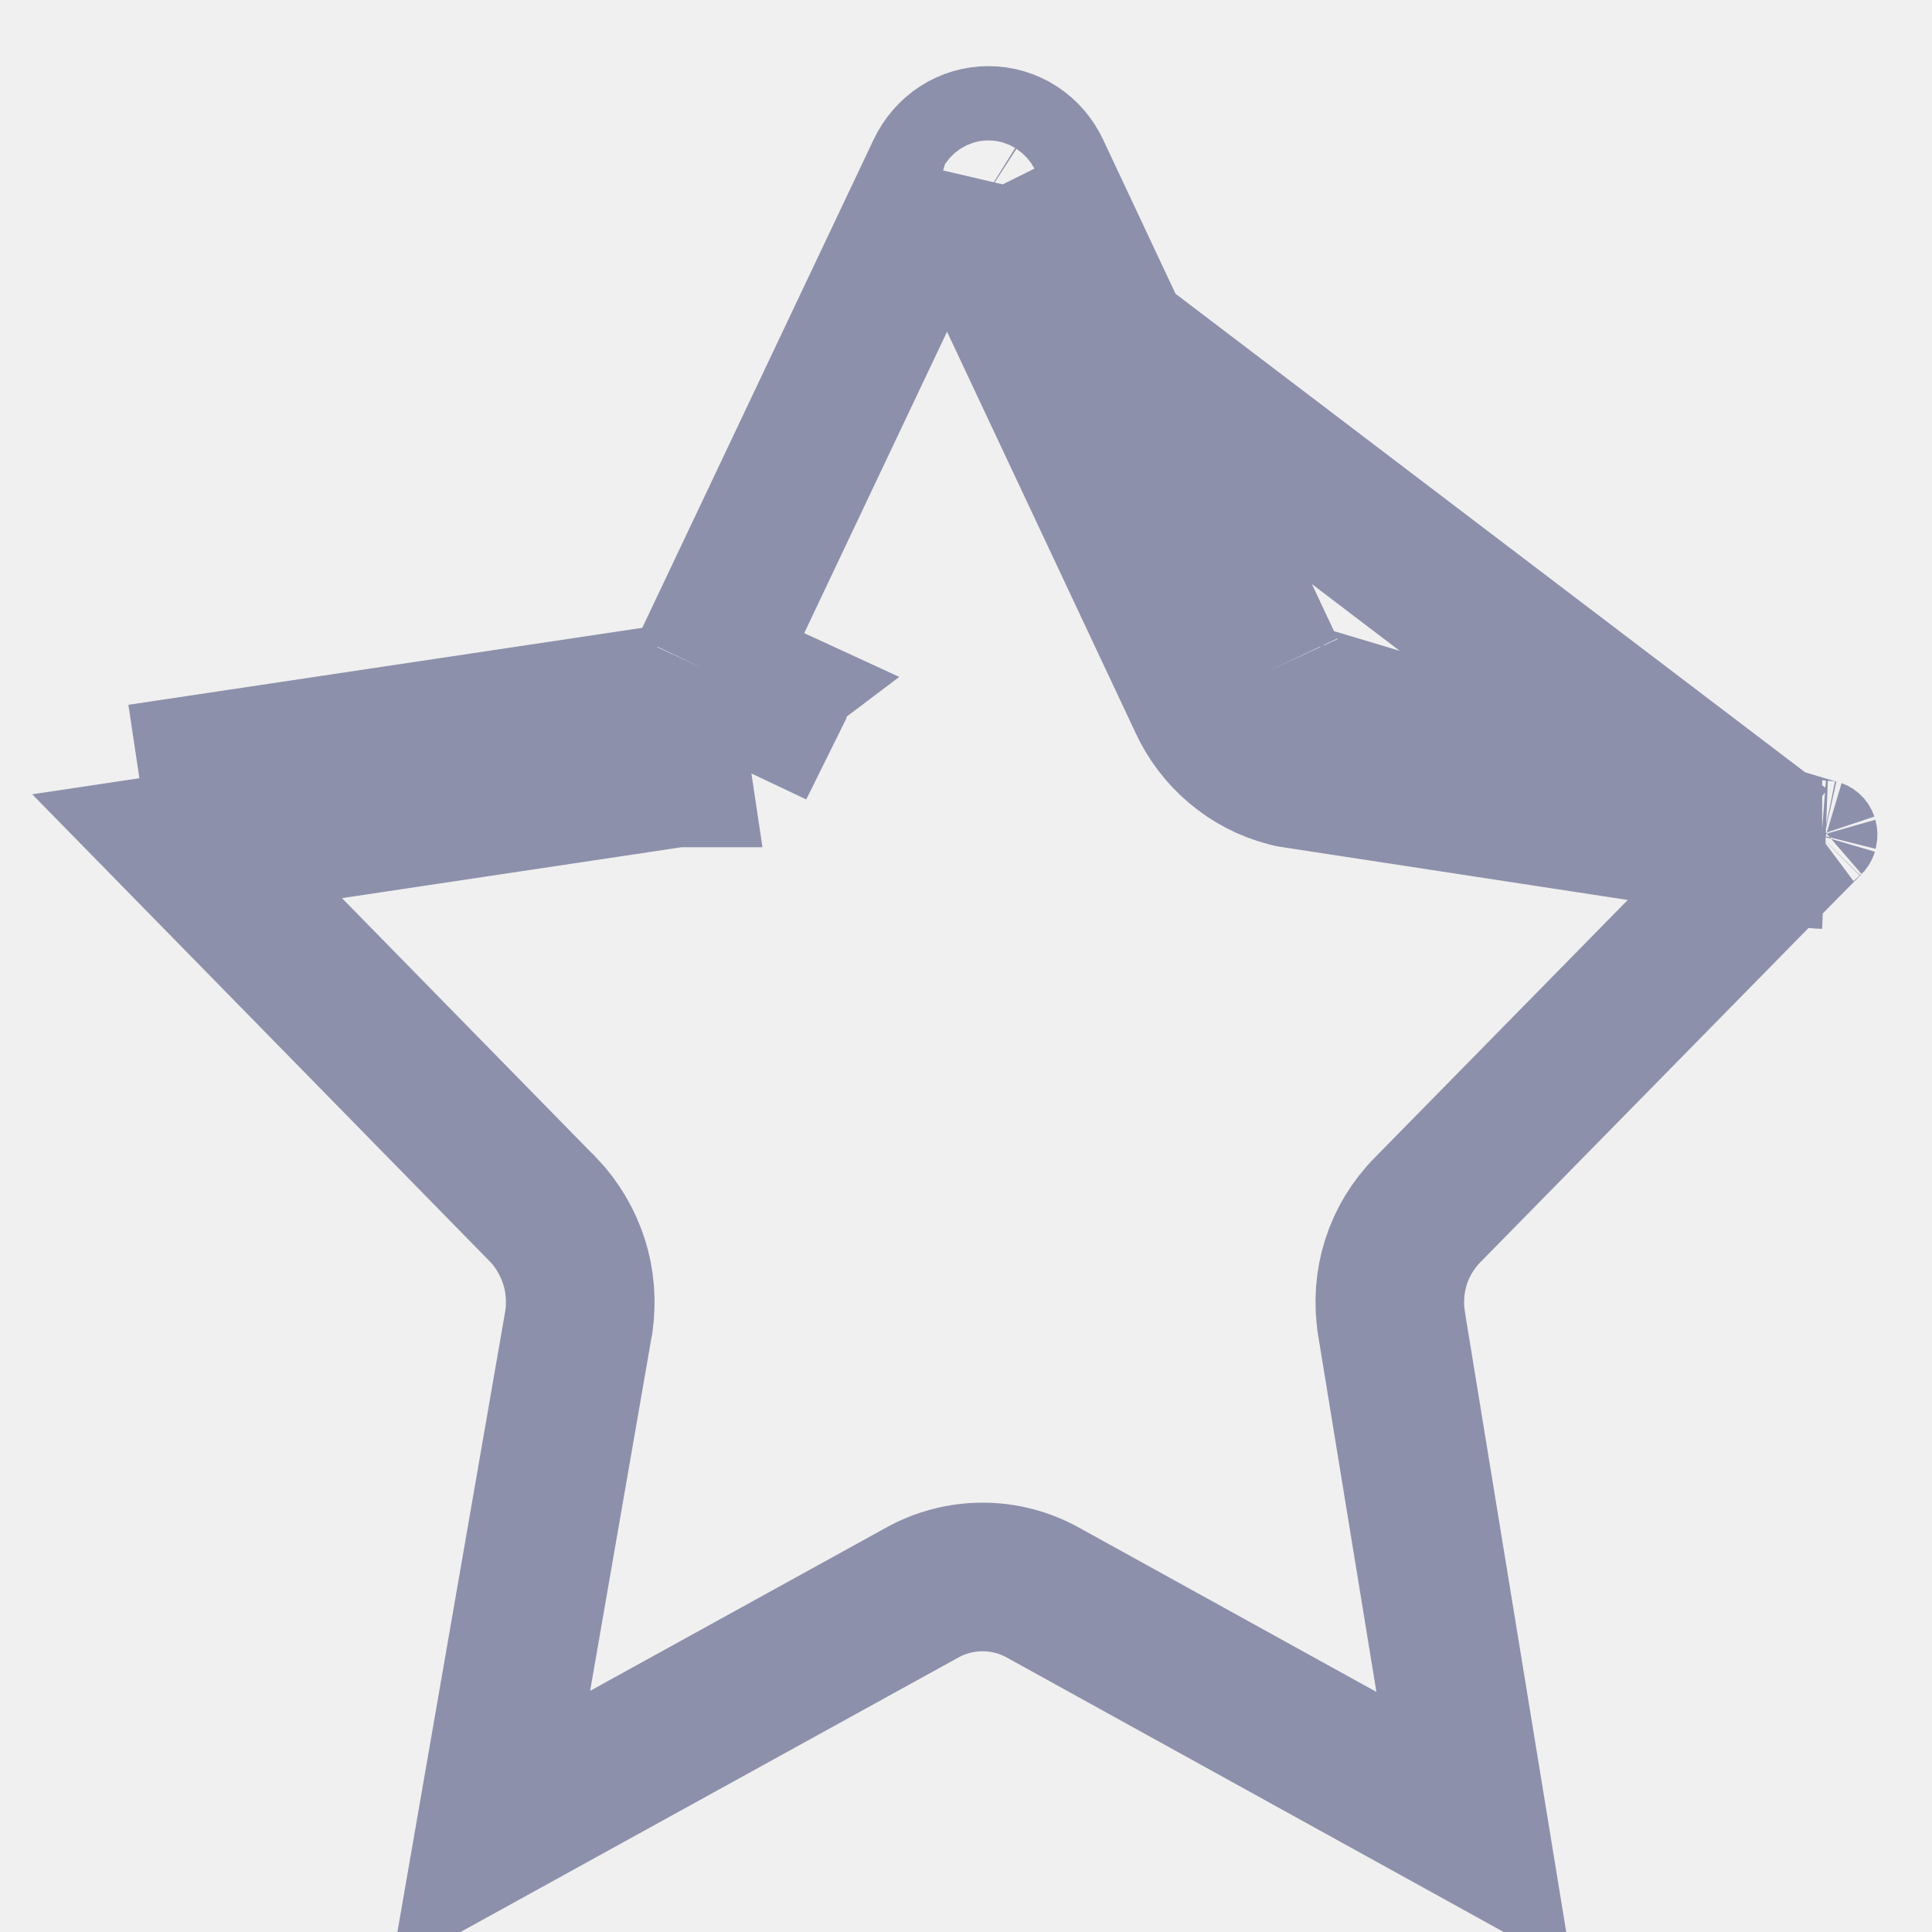
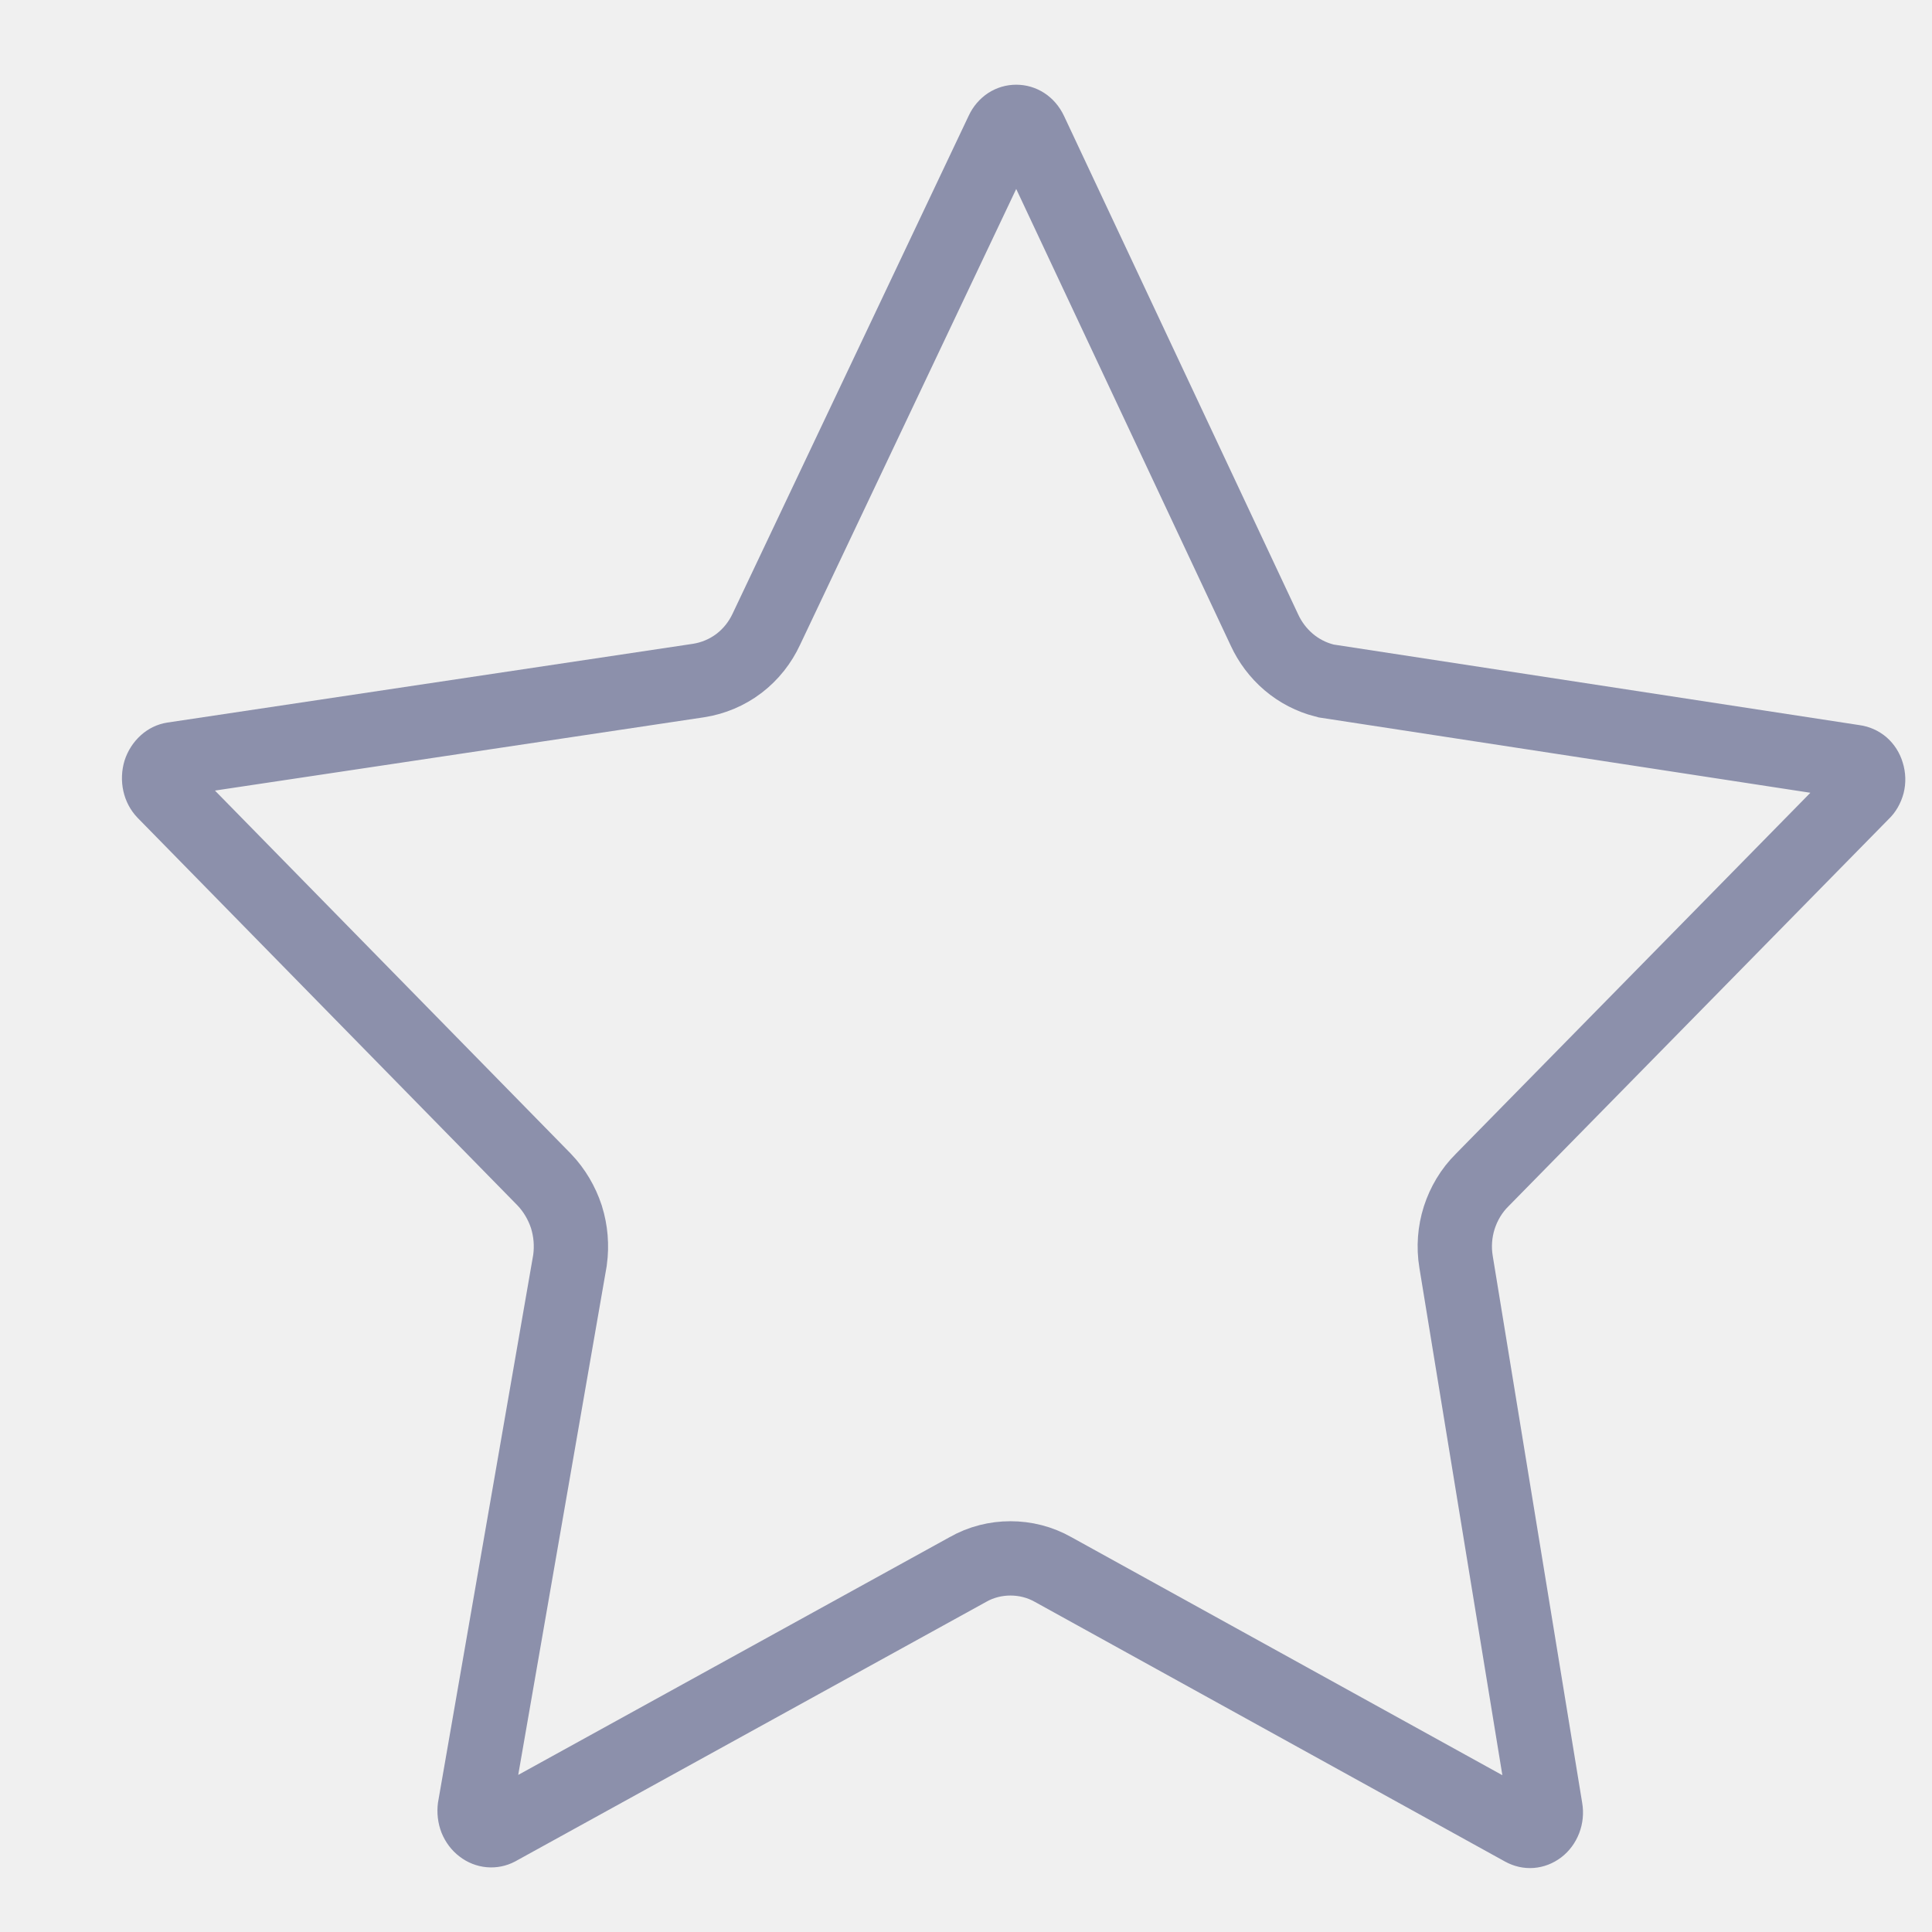
<svg xmlns="http://www.w3.org/2000/svg" width="13" height="13" viewBox="0 0 13 13" fill="none">
-   <path d="M11.994 5.709L9.607 8.14C9.508 8.24 9.435 8.361 9.393 8.493C9.351 8.625 9.341 8.766 9.363 8.904L9.363 8.905L9.921 12.32L7.019 10.717C6.895 10.648 6.755 10.611 6.612 10.611C6.468 10.611 6.328 10.648 6.204 10.717L3.3 12.318L3.893 8.904L3.895 8.895L3.896 8.887C3.914 8.753 3.903 8.616 3.862 8.488C3.82 8.359 3.75 8.239 3.656 8.14L3.656 8.14L3.652 8.137L1.259 5.694L4.548 5.201C4.548 5.201 4.549 5.201 4.549 5.201L4.55 5.201L4.476 4.707M11.994 5.709L6.65 1.647M11.994 5.709L8.711 5.207L8.686 5.203L8.662 5.197C8.535 5.164 8.419 5.103 8.321 5.019C8.224 4.937 8.147 4.834 8.094 4.72M11.994 5.709L12.162 5.539L12.168 5.533L12.173 5.528C12.169 5.531 12.166 5.535 12.163 5.539C12.149 5.555 12.141 5.573 12.136 5.59C12.131 5.61 12.132 5.632 12.138 5.653C12.145 5.674 12.158 5.696 12.179 5.714C12.197 5.73 12.221 5.742 12.248 5.748C12.253 5.749 12.257 5.75 12.261 5.75L12.248 5.749L8.787 4.712C8.735 4.699 8.687 4.674 8.645 4.639C8.604 4.603 8.57 4.559 8.547 4.509M4.476 4.707C4.533 4.698 4.587 4.675 4.634 4.64C4.68 4.604 4.718 4.557 4.743 4.503M4.476 4.707L0.938 5.237L4.476 4.707ZM4.743 4.503L5.195 4.717L5.196 4.715C5.196 4.714 5.196 4.713 5.197 4.712L4.743 4.503ZM4.743 4.503L6.33 1.154C6.36 1.091 6.405 1.038 6.462 1.001C6.519 0.964 6.584 0.945 6.651 0.945C6.717 0.945 6.783 0.964 6.84 1.001C6.896 1.038 6.942 1.091 6.971 1.154L8.547 4.509M8.547 4.509L8.093 4.717C8.093 4.718 8.094 4.719 8.094 4.72M8.547 4.509L8.095 4.721L8.094 4.72M8.094 4.72L6.65 1.647M6.65 1.647L6.782 1.368L6.782 1.368L6.783 1.366C6.783 1.366 6.783 1.367 6.782 1.368C6.773 1.387 6.758 1.405 6.735 1.42C6.712 1.435 6.682 1.445 6.651 1.445C6.619 1.445 6.59 1.435 6.566 1.42C6.543 1.405 6.528 1.386 6.518 1.367L6.65 1.647Z" stroke="#8C90AB" />
+   <mask id="path-1-inside-1_279:674" fill="white">
+     <path d="M8.974 4.337L12.511 4.879C12.578 4.888 12.641 4.916 12.693 4.96C12.745 5.005 12.783 5.064 12.803 5.131C12.824 5.198 12.826 5.27 12.809 5.337C12.791 5.405 12.756 5.467 12.706 5.514L10.15 8.117C10.107 8.159 10.076 8.212 10.057 8.27C10.039 8.327 10.034 8.389 10.044 8.449L10.646 12.13C10.658 12.199 10.651 12.27 10.626 12.335C10.601 12.4 10.559 12.457 10.505 12.498C10.451 12.539 10.387 12.564 10.32 12.569C10.253 12.574 10.187 12.559 10.127 12.526L6.964 10.779C6.913 10.75 6.857 10.736 6.799 10.736C6.742 10.736 6.685 10.75 6.635 10.779L3.465 12.526C3.406 12.557 3.34 12.57 3.274 12.564C3.208 12.558 3.145 12.533 3.092 12.492C3.038 12.451 2.997 12.396 2.971 12.332C2.946 12.268 2.938 12.198 2.947 12.13L3.588 8.443C3.596 8.383 3.591 8.322 3.573 8.264C3.554 8.207 3.523 8.154 3.482 8.111L0.925 5.502C0.878 5.453 0.845 5.391 0.83 5.323C0.815 5.255 0.818 5.184 0.838 5.118C0.859 5.052 0.897 4.993 0.948 4.947C0.998 4.902 1.06 4.872 1.126 4.862L4.663 4.332C4.72 4.323 4.775 4.3 4.821 4.265C4.868 4.229 4.905 4.182 4.93 4.128L6.518 0.779C6.547 0.716 6.593 0.663 6.649 0.626C6.706 0.589 6.771 0.57 6.838 0.57C6.905 0.57 6.97 0.589 7.027 0.626C7.084 0.663 7.129 0.716 7.159 0.779L8.735 4.134C8.758 4.184 8.791 4.228 8.833 4.264C8.874 4.299 8.923 4.324 8.974 4.337Z" />
+   </mask>
+   <path d="M8.974 4.337L12.511 4.879C12.578 4.888 12.641 4.916 12.693 4.96C12.745 5.005 12.783 5.064 12.803 5.131C12.824 5.198 12.826 5.27 12.809 5.337C12.791 5.405 12.756 5.467 12.706 5.514L10.15 8.117C10.107 8.159 10.076 8.212 10.057 8.27C10.039 8.327 10.034 8.389 10.044 8.449L10.646 12.13C10.658 12.199 10.651 12.27 10.626 12.335C10.601 12.4 10.559 12.457 10.505 12.498C10.451 12.539 10.387 12.564 10.32 12.569C10.253 12.574 10.187 12.559 10.127 12.526L6.964 10.779C6.913 10.75 6.857 10.736 6.799 10.736C6.742 10.736 6.685 10.75 6.635 10.779L3.465 12.526C3.406 12.557 3.34 12.57 3.274 12.564C3.208 12.558 3.145 12.533 3.092 12.492C3.038 12.451 2.997 12.396 2.971 12.332C2.946 12.268 2.938 12.198 2.947 12.13L3.588 8.443C3.596 8.383 3.591 8.322 3.573 8.264C3.554 8.207 3.523 8.154 3.482 8.111L0.925 5.502C0.878 5.453 0.845 5.391 0.83 5.323C0.815 5.255 0.818 5.184 0.838 5.118C0.859 5.052 0.897 4.993 0.948 4.947C0.998 4.902 1.06 4.872 1.126 4.862L4.663 4.332C4.72 4.323 4.775 4.3 4.821 4.265C4.868 4.229 4.905 4.182 4.93 4.128L6.518 0.779C6.547 0.716 6.593 0.663 6.649 0.626C6.706 0.589 6.771 0.57 6.838 0.57C6.905 0.57 6.97 0.589 7.027 0.626C7.084 0.663 7.129 0.716 7.159 0.779L8.735 4.134C8.758 4.184 8.791 4.228 8.833 4.264C8.874 4.299 8.923 4.324 8.974 4.337Z" stroke="#8C90AB" stroke-width="1" mask="url(#path-1-inside-1_279:674)" />
</svg>
